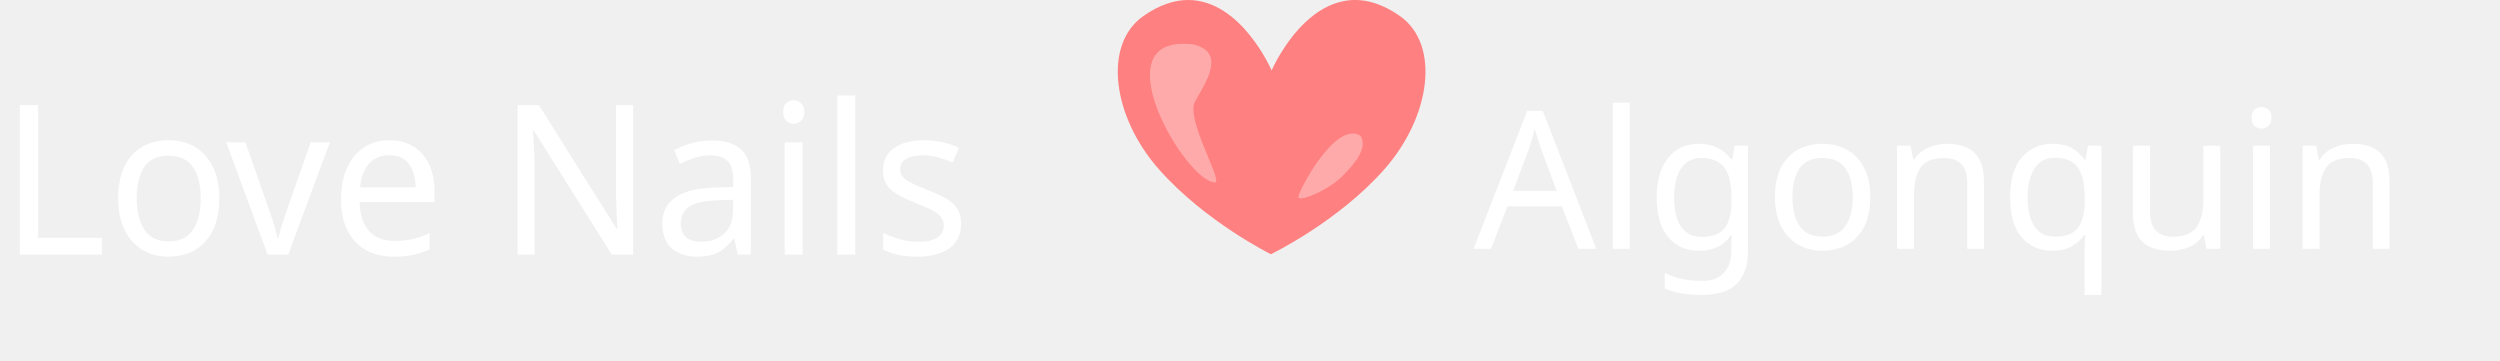
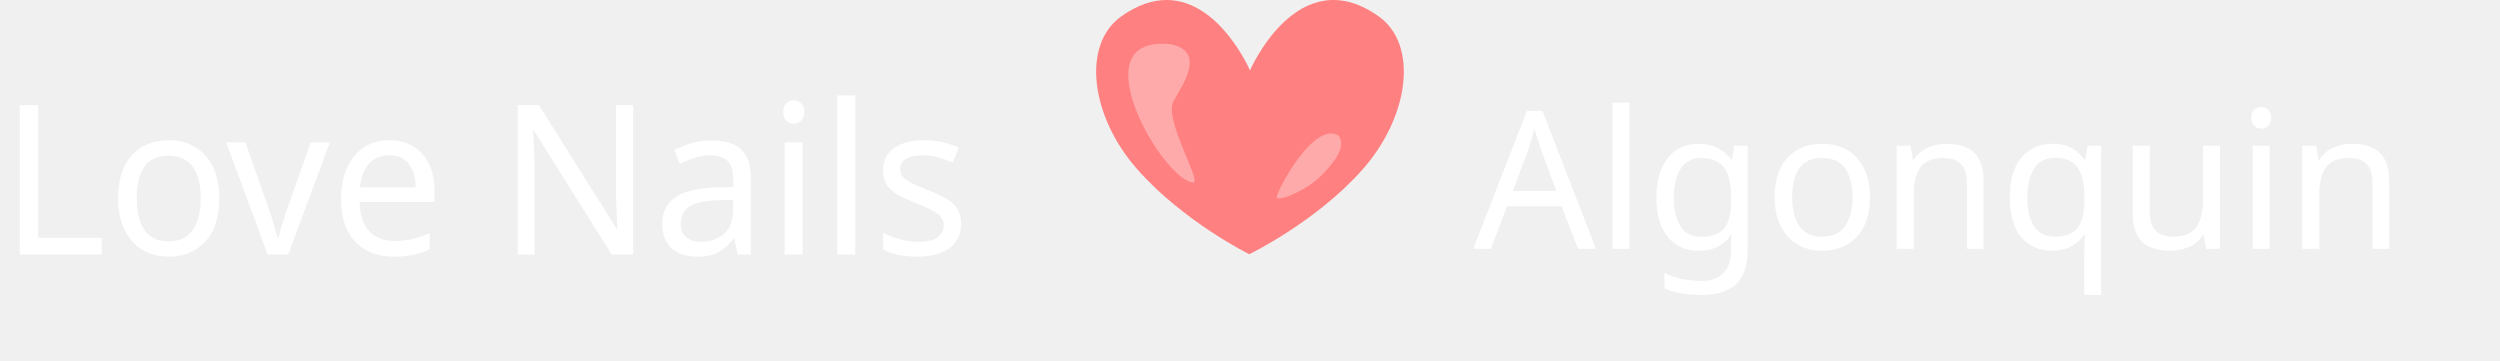
<svg xmlns="http://www.w3.org/2000/svg" width="1040" height="150">
  <g id="Layer_1">
-     <text transform="matrix(1.06058 0 0 1.08881 -16.851 -29.0114)" fill="#ffffff" stroke-width="0" x="15.904" y="123.909" id="svg_2" font-size="80" font-family="'Montserrat Medium'" text-anchor="start" xml:space="preserve" font-weight="normal" font-style="normal" stroke="#000">Love Nails</text>
+     <text transform="matrix(1.06058 0 0 1.08881 -16.851 -29.0114)" fill="#ffffff" stroke-width="0" x="15.902" y="123.906" id="svg_2" font-size="80" font-family="'Montserrat Medium'" text-anchor="start" xml:space="preserve" font-weight="normal" font-style="normal" stroke="#000">Love Nails</text>
    <g stroke="null" id="svg_17">
      <g stroke="null" id="svg_11" transform="matrix(1.08638 0 0 1.09626 98.6401 66.5299)">
-         <path stroke="null" d="m364.166,-60.688c-5.185,0.009 -10.936,1.758 -17.204,6.134c-15.423,10.768 -11.83,38.015 5.928,58.011c17.758,19.996 42.972,32.326 42.972,32.326c0,0 25.77,-12.33 43.528,-32.326c17.757,-19.996 21.351,-47.243 5.928,-58.011c-30.857,-21.543 -49.177,20.58 -49.177,20.58c0,0 -11.634,-26.748 -31.974,-26.714z" id="svg_14" stroke-width="0.265px" fill="#ff8080" />
-         <path stroke="null" d="m366.034,-43.863c-36.59,-4.208 -2.507,52.783 8.553,52.385c2.673,-1.069 -11.493,-24.054 -7.751,-30.736c3.742,-6.682 12.294,-18.709 -0.802,-21.649z" id="svg_13" stroke-width="0.265px" fill="#ffaaaa" />
-         <path stroke="null" d="m430.164,-9.191c2.673,4.276 -1.203,9.622 -6.815,15.234c-5.613,5.613 -16.972,10.156 -16.972,8.018c0,-2.138 14.165,-29.132 23.787,-23.252z" id="svg_12" stroke-width="0.265px" fill="#ffaaaa" />
+         <path stroke="null" d="m355.881,-60.688c-5.185,0.009 -10.936,1.758 -17.204,6.134c-15.423,10.768 -11.83,38.015 5.928,58.011c17.758,19.996 42.972,32.326 42.972,32.326c0,0 25.77,-12.33 43.528,-32.326c17.757,-19.996 21.351,-47.243 5.928,-58.011c-30.857,-21.543 -49.177,20.58 -49.177,20.58c0,0 -11.634,-26.748 -31.974,-26.714z" id="svg_14" stroke-width="0.265px" fill="#ff8080" />
+         <path stroke="null" d="m357.75,-43.863c-36.59,-4.208 -2.507,52.783 8.553,52.385c2.673,-1.069 -11.493,-24.054 -7.751,-30.736c3.742,-6.682 12.294,-18.709 -0.802,-21.649z" id="svg_13" stroke-width="0.265px" fill="#ffaaaa" />
+         <path stroke="null" d="m421.88,-9.191c2.673,4.276 -1.203,9.622 -6.815,15.234c-5.613,5.613 -16.972,10.156 -16.972,8.018c0,-2.138 14.165,-29.132 23.787,-23.252z" id="svg_12" stroke-width="0.265px" fill="#ffaaaa" />
      </g>
    </g>
-     <text transform="matrix(1 0 0 1 0 0)" xml:space="preserve" text-anchor="start" font-family="'Montserrat Medium'" font-size="80" id="svg_4" y="103.5" x="613" stroke-width="0" stroke="#000" fill="#ffffff">Algonquin</text>
+     <text transform="matrix(1 0 0 1 0 0)" xml:space="preserve" text-anchor="start" font-family="'Montserrat Medium'" font-size="80" id="svg_4" y="103.5" x="612.875" stroke-width="0" stroke="#000" fill="#ffffff">Algonquin</text>
  </g>
</svg>
